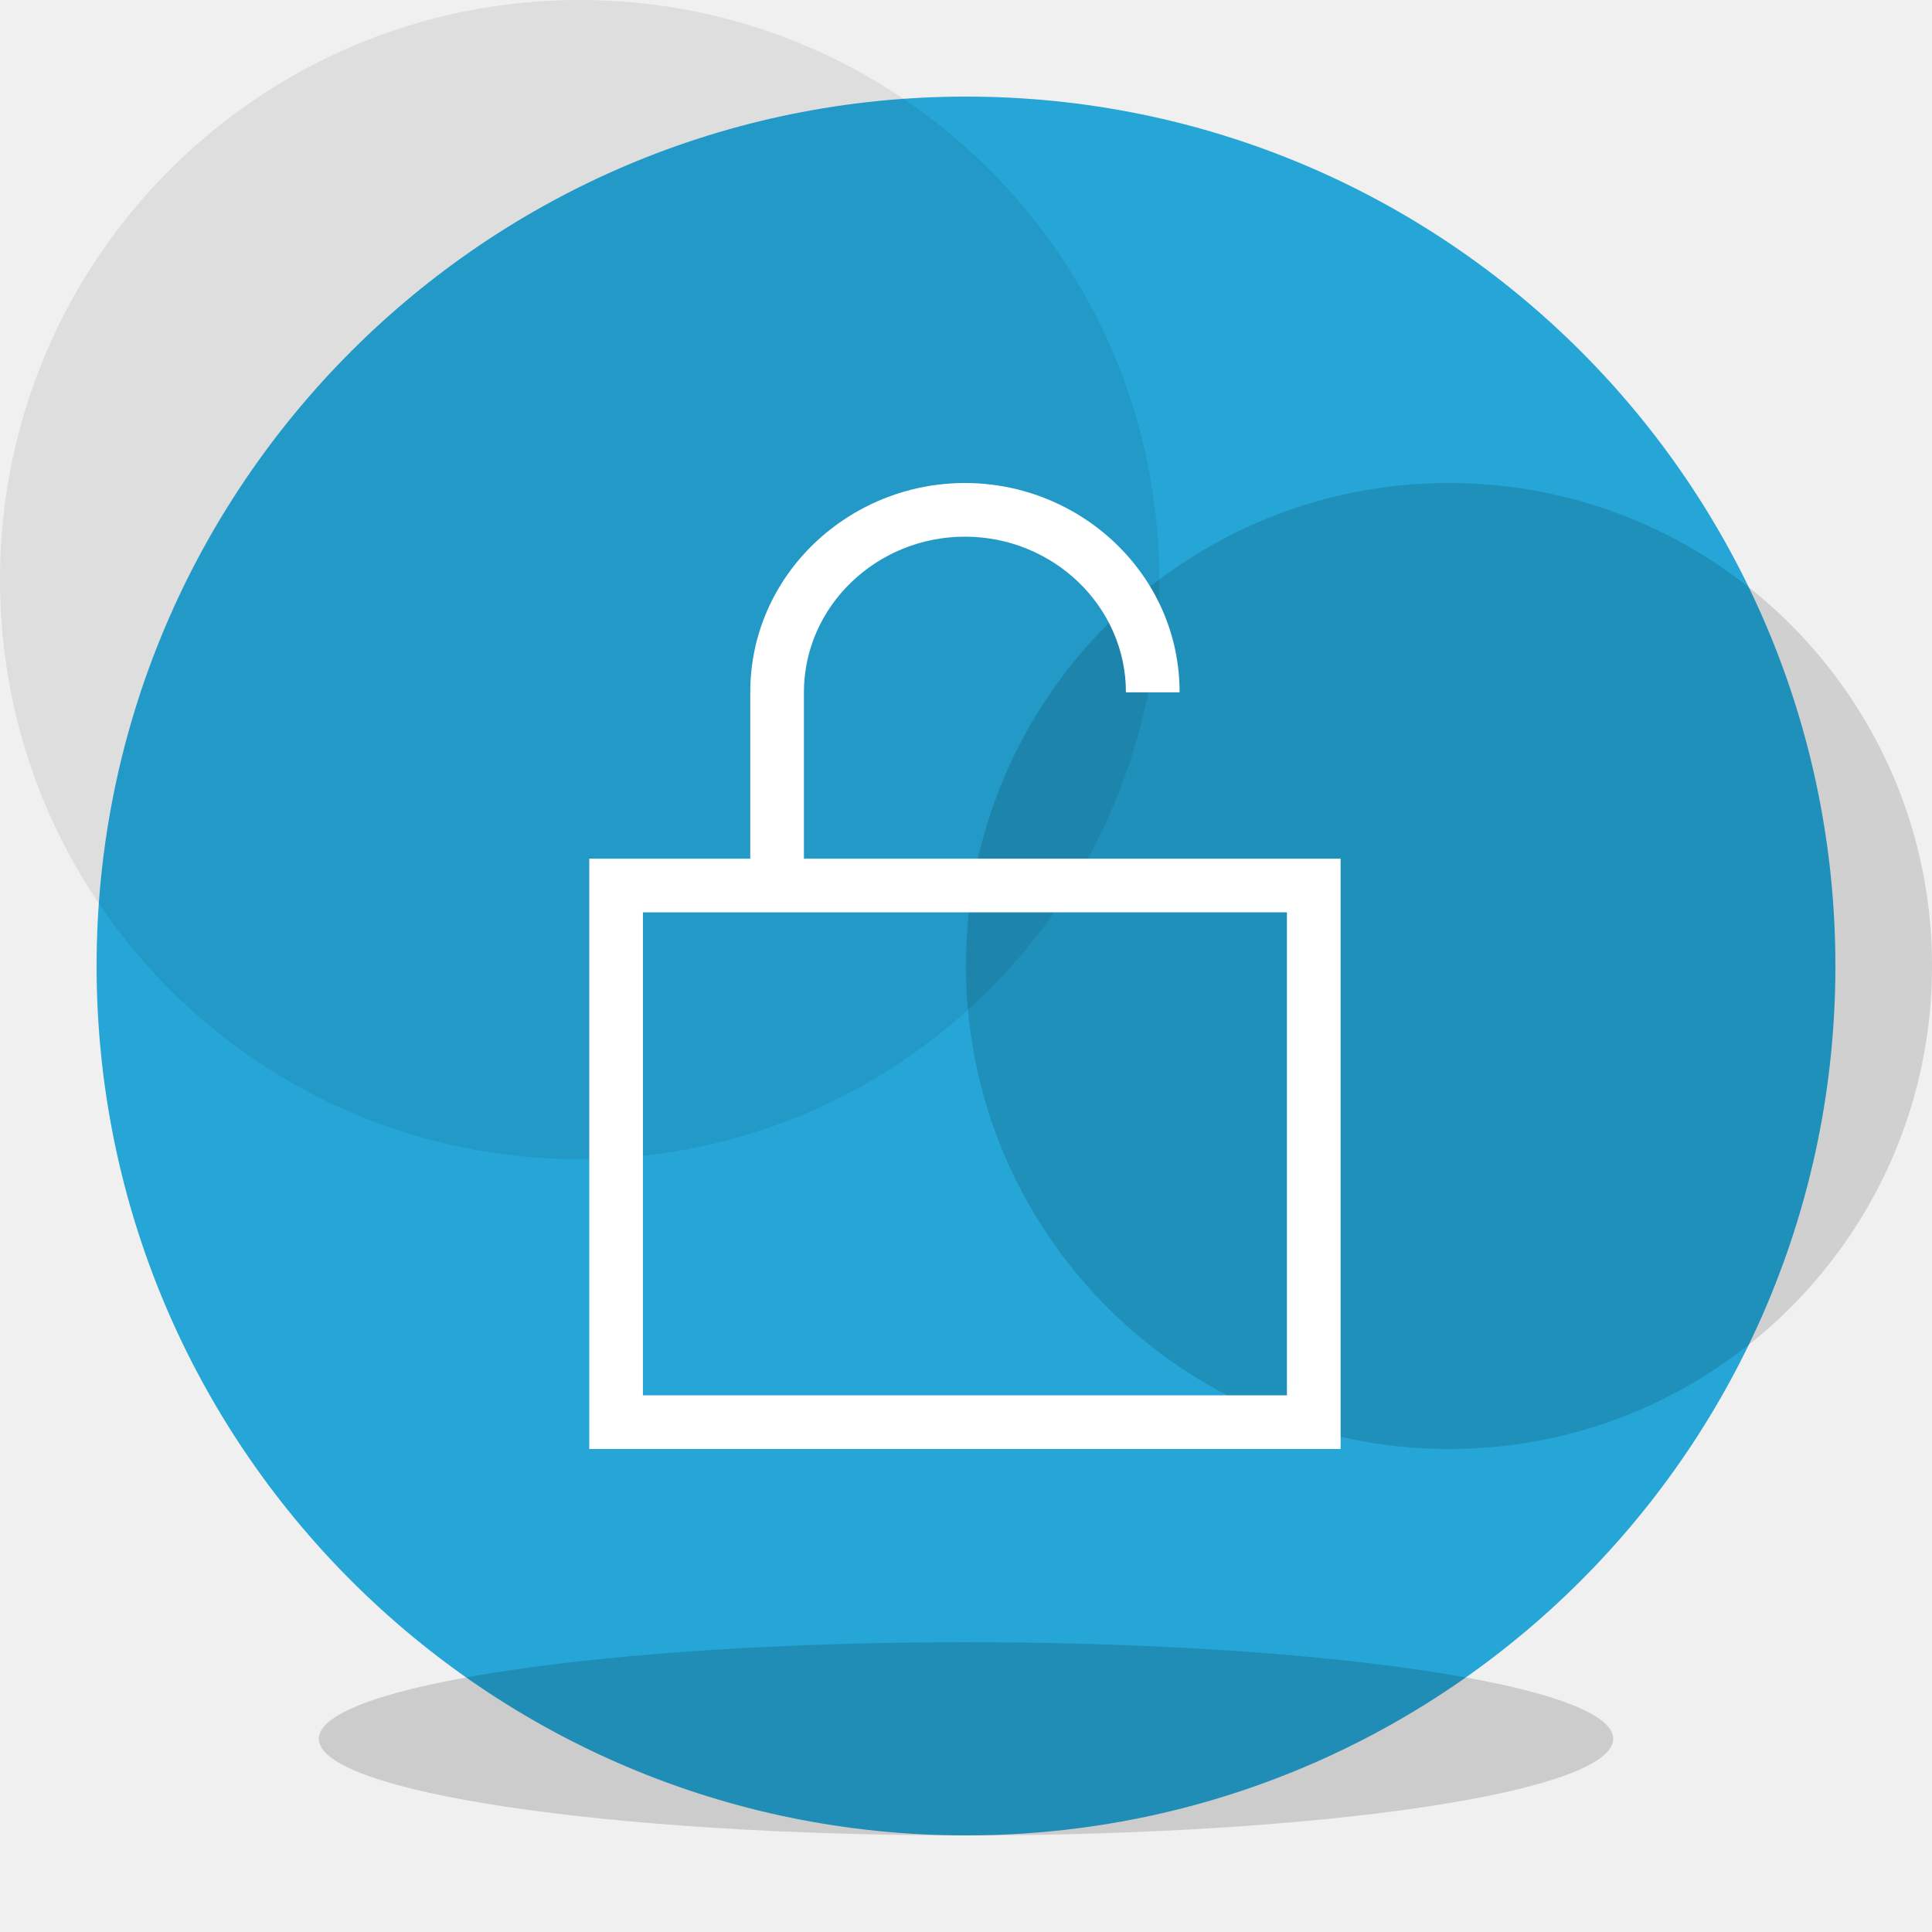
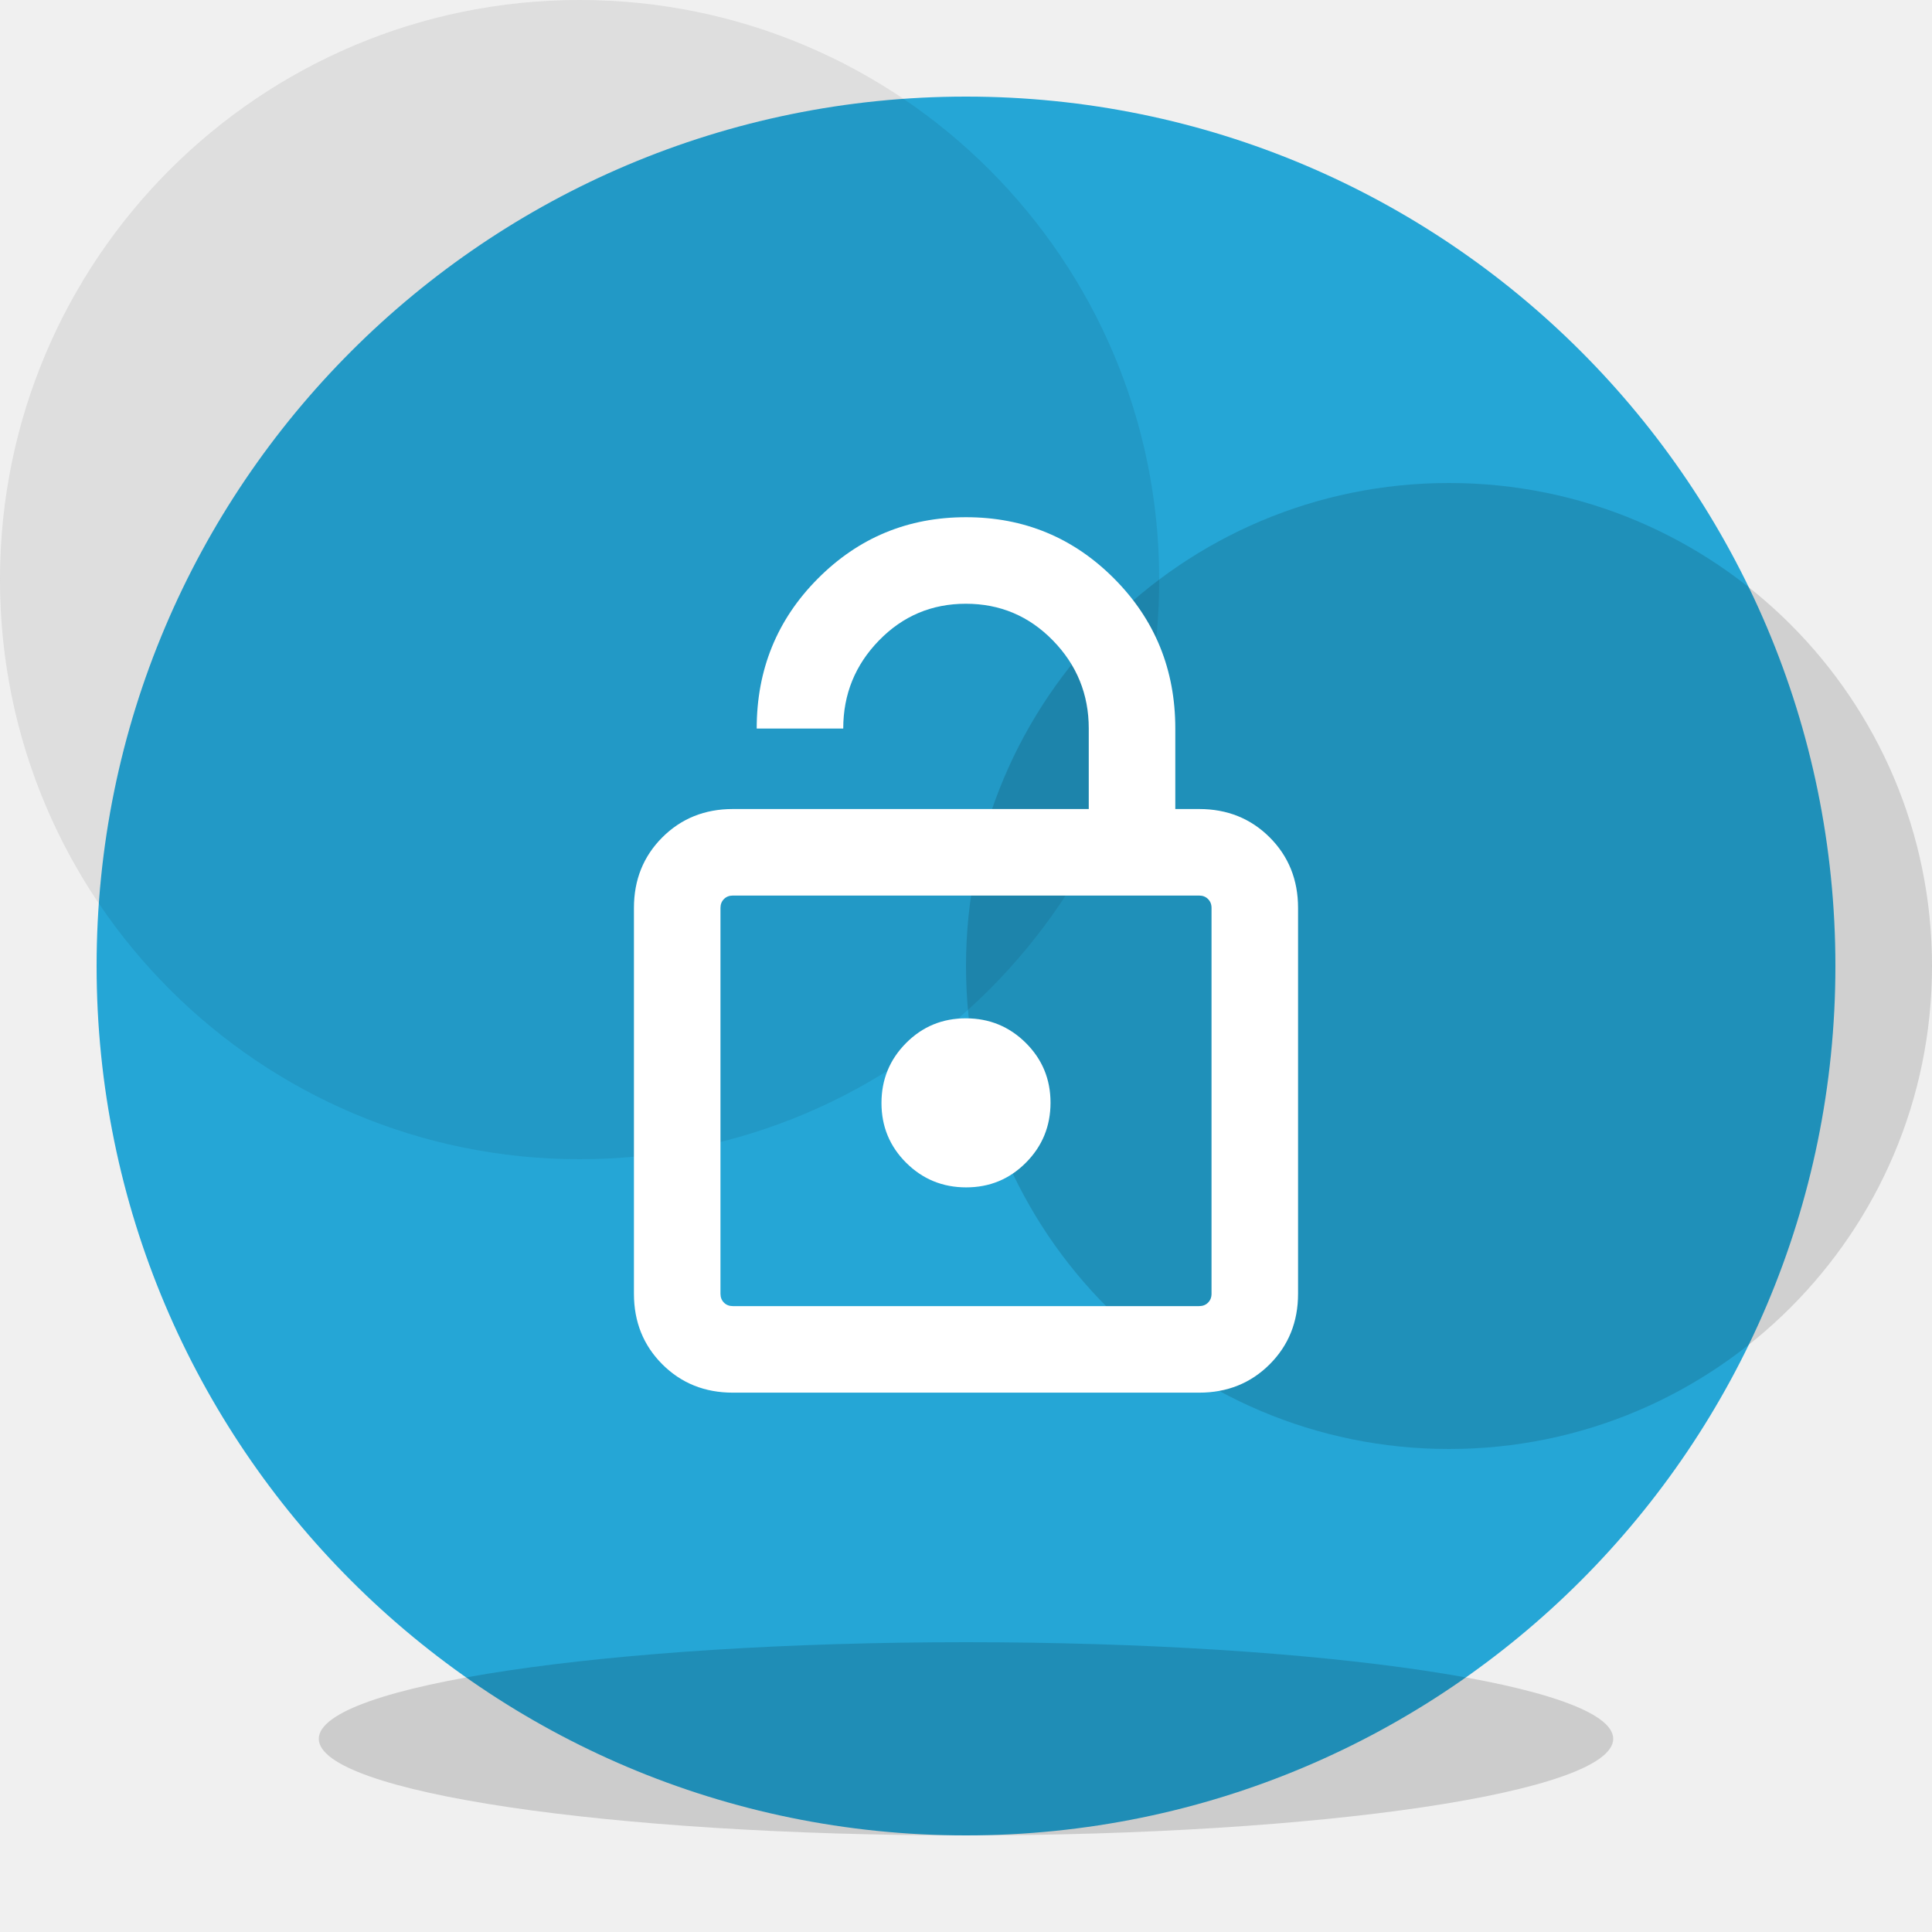
<svg xmlns="http://www.w3.org/2000/svg" width="200" height="200" viewBox="0 0 200 200" fill="none">
  <circle cx="100" cy="100" r="90" fill="#25A6D6" />
  <g style="mix-blend-mode:multiply">
    <circle cx="60" cy="60" r="60" fill="#D9D9D9" fill-opacity="0.5" />
  </g>
  <g style="mix-blend-mode:multiply">
    <ellipse cx="67" cy="10" rx="67" ry="10" transform="matrix(1 0 0 -1 33 190)" fill="#D9D9D9" />
  </g>
  <g style="mix-blend-mode:multiply">
    <circle cx="150" cy="100" r="50" fill="#BBBBBB" fill-opacity="0.5" />
  </g>
-   <path fill-rule="evenodd" clip-rule="evenodd" d="M61 88.889H138.778V150H61V88.889ZM66.556 94.445V144.444H133.222V94.445H66.556Z" fill="white" />
-   <path fill-rule="evenodd" clip-rule="evenodd" d="M99.889 55.556C90.762 55.556 83.222 62.749 83.222 71.667V91.667H77.667V71.667C77.667 59.473 87.905 50 99.889 50C111.873 50 122.111 59.473 122.111 71.667H116.556C116.556 62.749 109.016 55.556 99.889 55.556Z" fill="white" />
+   <path d="M75.866 83.75H112.708V75.417C112.708 71.875 111.472 68.837 108.998 66.302C106.524 63.767 103.521 62.5 99.987 62.5C96.454 62.5 93.455 63.767 90.99 66.302C88.524 68.837 87.292 71.875 87.292 75.417H78.333C78.333 69.311 80.442 64.139 84.659 59.9C88.877 55.661 93.99 53.542 100 53.542C106.01 53.542 111.123 55.661 115.341 59.9C119.558 64.139 121.667 69.311 121.667 75.417V83.75H124.134C127.045 83.75 129.48 84.729 131.439 86.686C133.396 88.645 134.375 91.079 134.375 93.991V133.926C134.375 136.837 133.396 139.272 131.439 141.23C129.48 143.188 127.045 144.167 124.134 144.167H75.866C72.954 144.167 70.52 143.188 68.561 141.23C66.604 139.272 65.625 136.837 65.625 133.926V93.991C65.625 91.079 66.604 88.645 68.561 86.686C70.52 84.729 72.954 83.75 75.866 83.75ZM75.866 135.208H124.134C124.509 135.208 124.816 135.088 125.056 134.848C125.297 134.608 125.417 134.3 125.417 133.926V93.991C125.417 93.616 125.297 93.309 125.056 93.069C124.816 92.829 124.509 92.708 124.134 92.708H75.866C75.491 92.708 75.184 92.829 74.944 93.069C74.704 93.309 74.583 93.616 74.583 93.991V133.926C74.583 134.3 74.704 134.608 74.944 134.848C75.184 135.088 75.491 135.208 75.866 135.208ZM100.017 122.917C102.447 122.917 104.51 122.063 106.206 120.356C107.902 118.649 108.75 116.58 108.75 114.15C108.75 111.72 107.897 109.657 106.19 107.96C104.482 106.265 102.413 105.417 99.983 105.417C97.553 105.417 95.49 106.27 93.794 107.977C92.098 109.685 91.25 111.753 91.25 114.183C91.25 116.613 92.103 118.676 93.81 120.373C95.518 122.069 97.587 122.917 100.017 122.917Z" fill="white" />
</svg>
